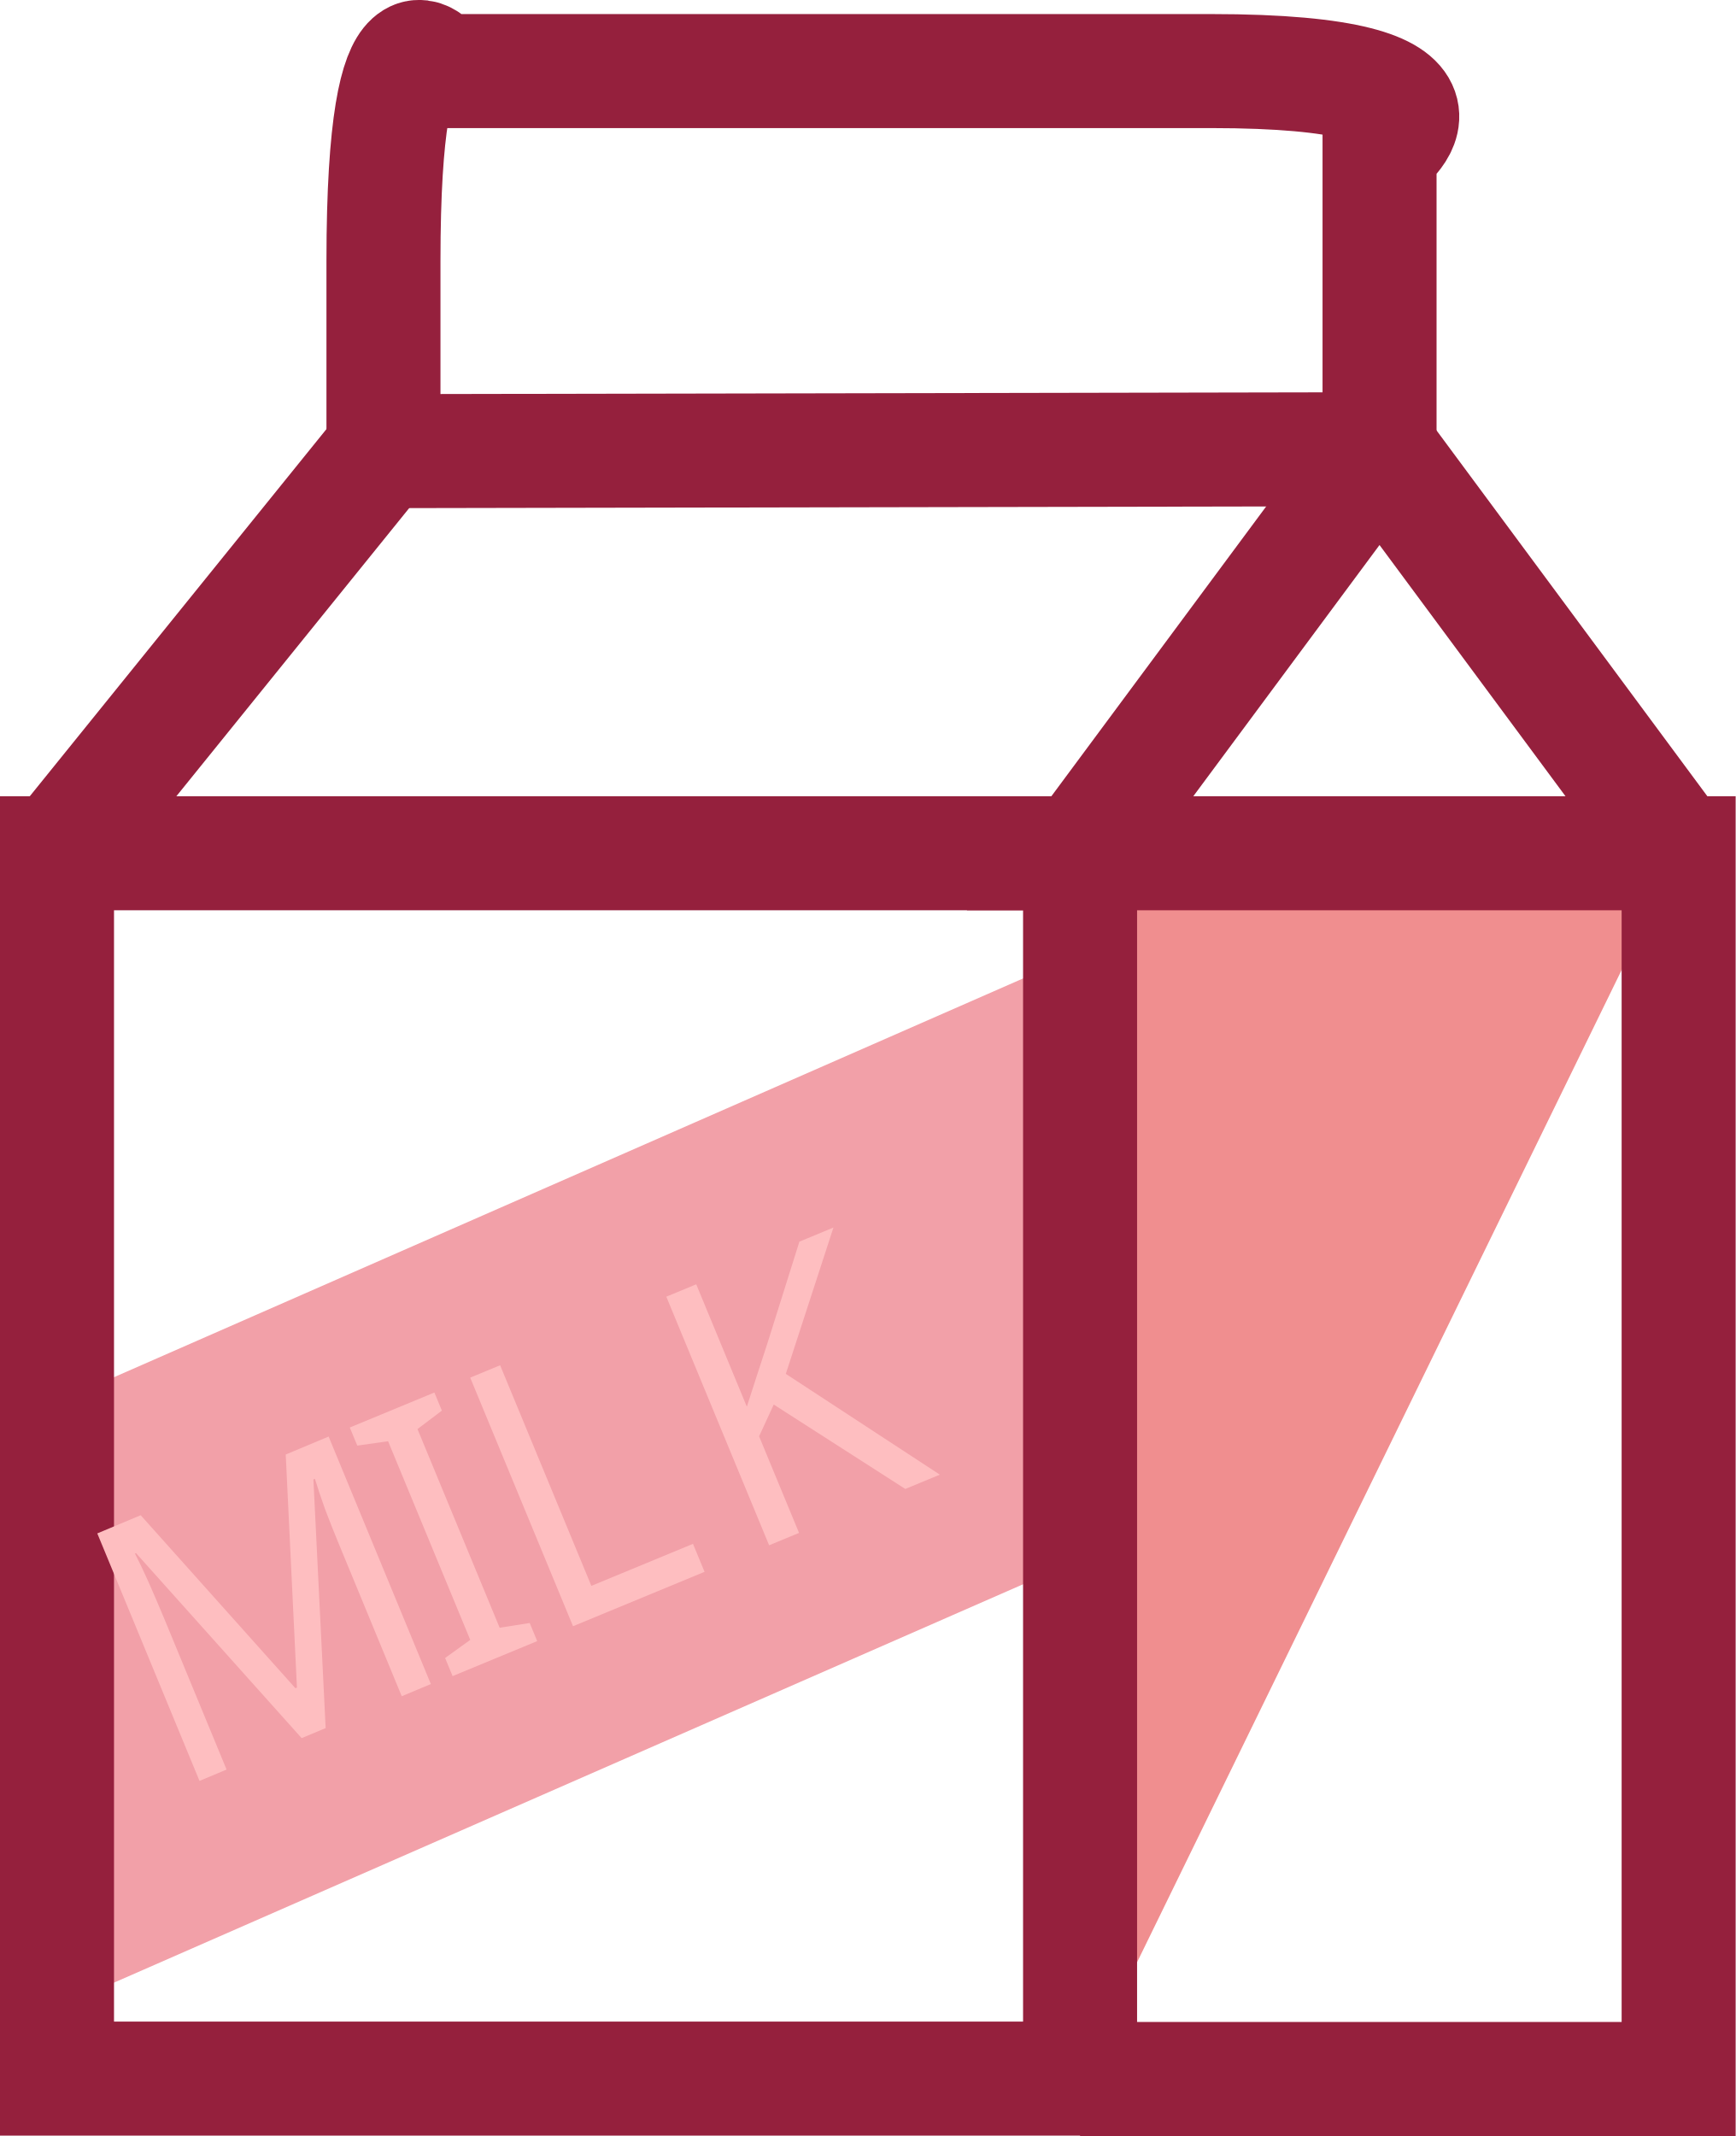
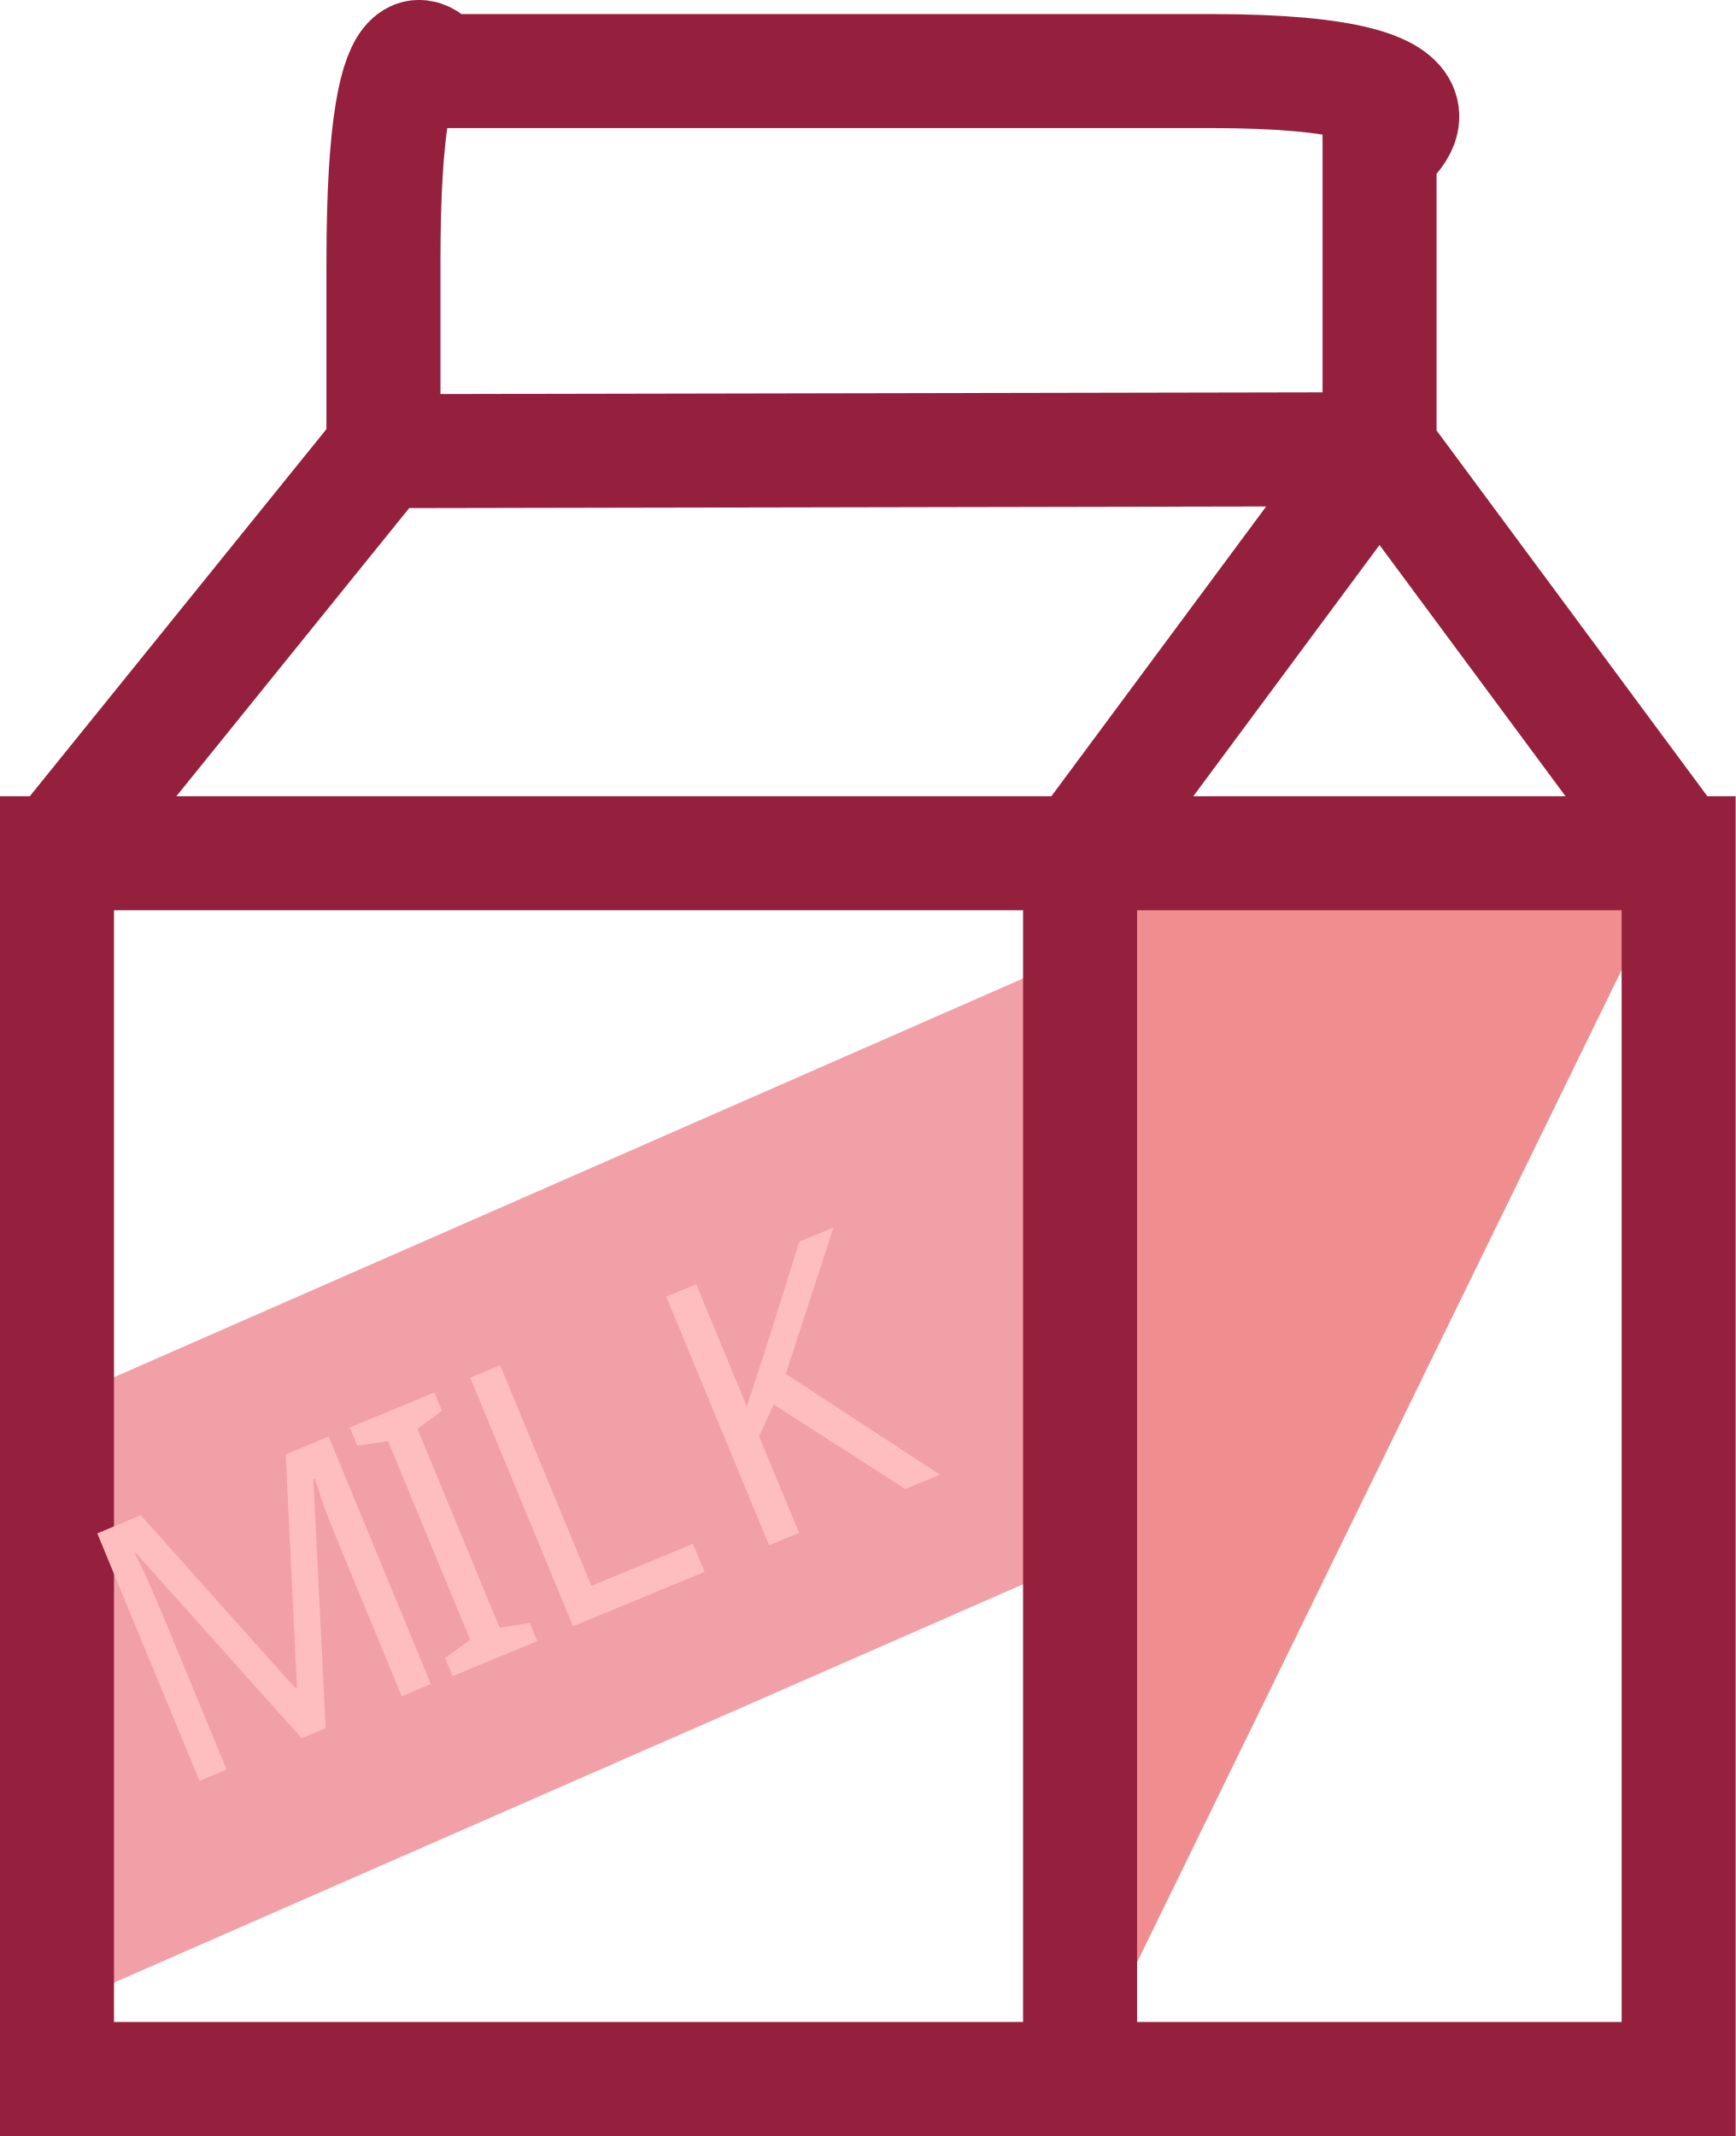
<svg xmlns="http://www.w3.org/2000/svg" id="milk" viewBox="0 0 45.67 56.2">
  <defs>
-     <style>.cls-1{fill:#f08e8f;}.cls-2{fill:#f2a0a8;}.cls-3{fill:none;stroke:#95203d;stroke-miterlimit:10;stroke-width:3px;}.cls-4{font-size:9.91px;fill:#febec0;font-family:ArialRoundedMTBold, Arial Rounded MT Bold;} #lining_milk { cursor: pointer; } #lining_milk:hover { fill: #FEA2B0 !important; } </style>
+     <style>.cls-1{fill:#f08e8f;}.cls-2{fill:#f2a0a8;}.cls-3{fill:none;stroke:#95203d;stroke-miterlimit:10;stroke-width:3px;}.cls-4{font-size:9.91px;fill:#febec0;font-family:ArialRoundedMTBold, Arial Rounded MT Bold;} #label_front { cursor: pointer; } #label_front:hover { fill: #E06C5D !important; } </style>
  </defs>
-   <polygon class="cls-1" points="28.42 54.7 44.17 22.45 28.42 22.45 28.42 54.7" />
-   <polygon class="cls-2" points="1.21 37.02 27.43 25.52 27.43 41.46 1.71 52.73 1.21 37.02" />
-   <g id="lining_milk">
-     <rect class="cls-3" x="1.5" y="22.45" width="26.92" height="32.24" />
-     <polyline class="cls-3" points="28.42 54.7 44.17 54.7 44.17 22.45 28.42 22.45 36.3 11.82 44.17 22.45" />
-     <path class="cls-3" d="M36.3,11.82V3.93s3-2.06-4.44-2.06H11.52s-1.43-2.4-1.43,5v5Z" />
-     <line class="cls-3" x1="10.09" y1="11.82" x2="1.5" y2="22.45" />
-   </g>
+   <polygon id="label_side" class="cls-1" points="28.42 54.7 44.17 22.45 28.42 22.45 28.42 54.7" />
+   <polygon id="label_front" class="cls-2" points="1.21 37.02 27.43 25.52 27.43 41.46 1.71 52.73 1.21 37.02" />
+   <path id="lining_milk" class="cls-3" d="M28.42,22.45V54.7H1.5V22.45Zm0,32.25H44.17V22.45H28.42L36.3,11.82l7.87,10.63M36.3,11.82V3.93s3-2.06-4.44-2.06H11.52s-1.43-2.4-1.43,5v5Zm-26.21,0L1.5,22.45" />
  <text class="cls-4" transform="matrix(0.86, -0.36, 0.38, 0.92, 4.43, 47.2)">M</text>
  <text class="cls-4" transform="translate(11.57 44.24) rotate(-22.47) scale(0.94 1)">I</text>
  <text class="cls-4" transform="translate(14.25 43.13) rotate(-22.47) scale(0.94 1)">L</text>
  <text class="cls-4" transform="translate(19.41 41) rotate(-22.47) scale(0.94 1)">K</text>
</svg>
